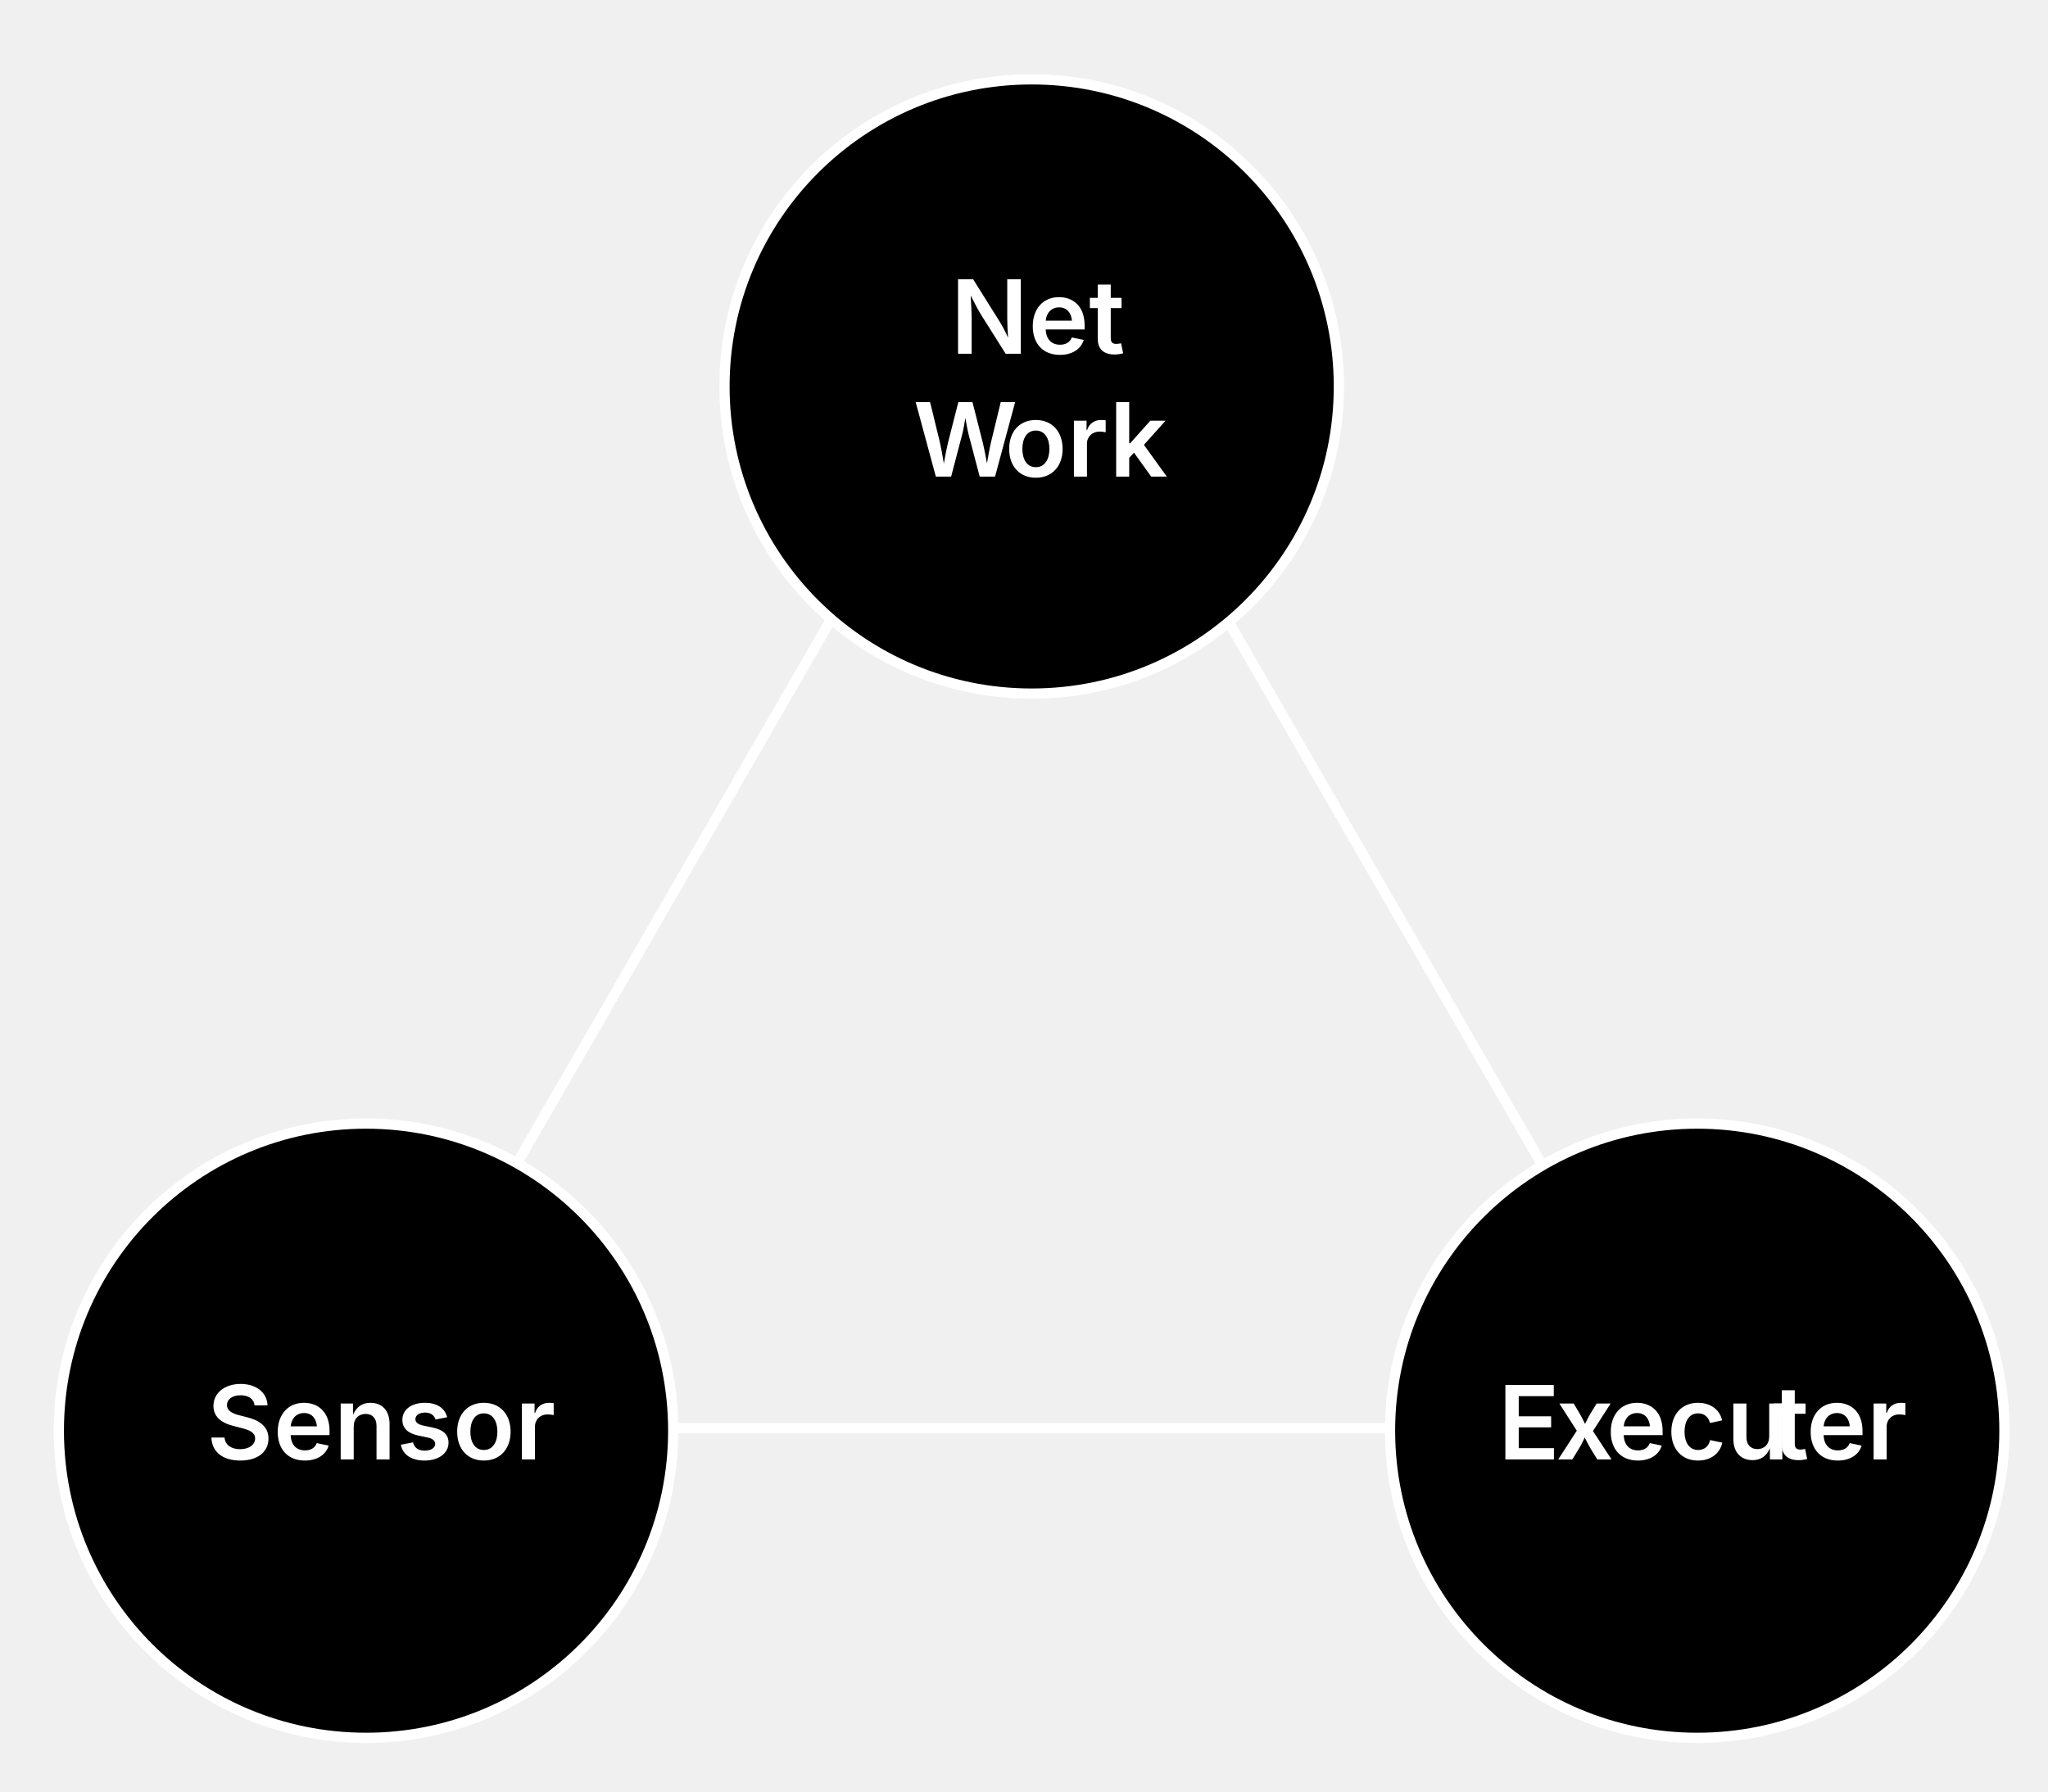
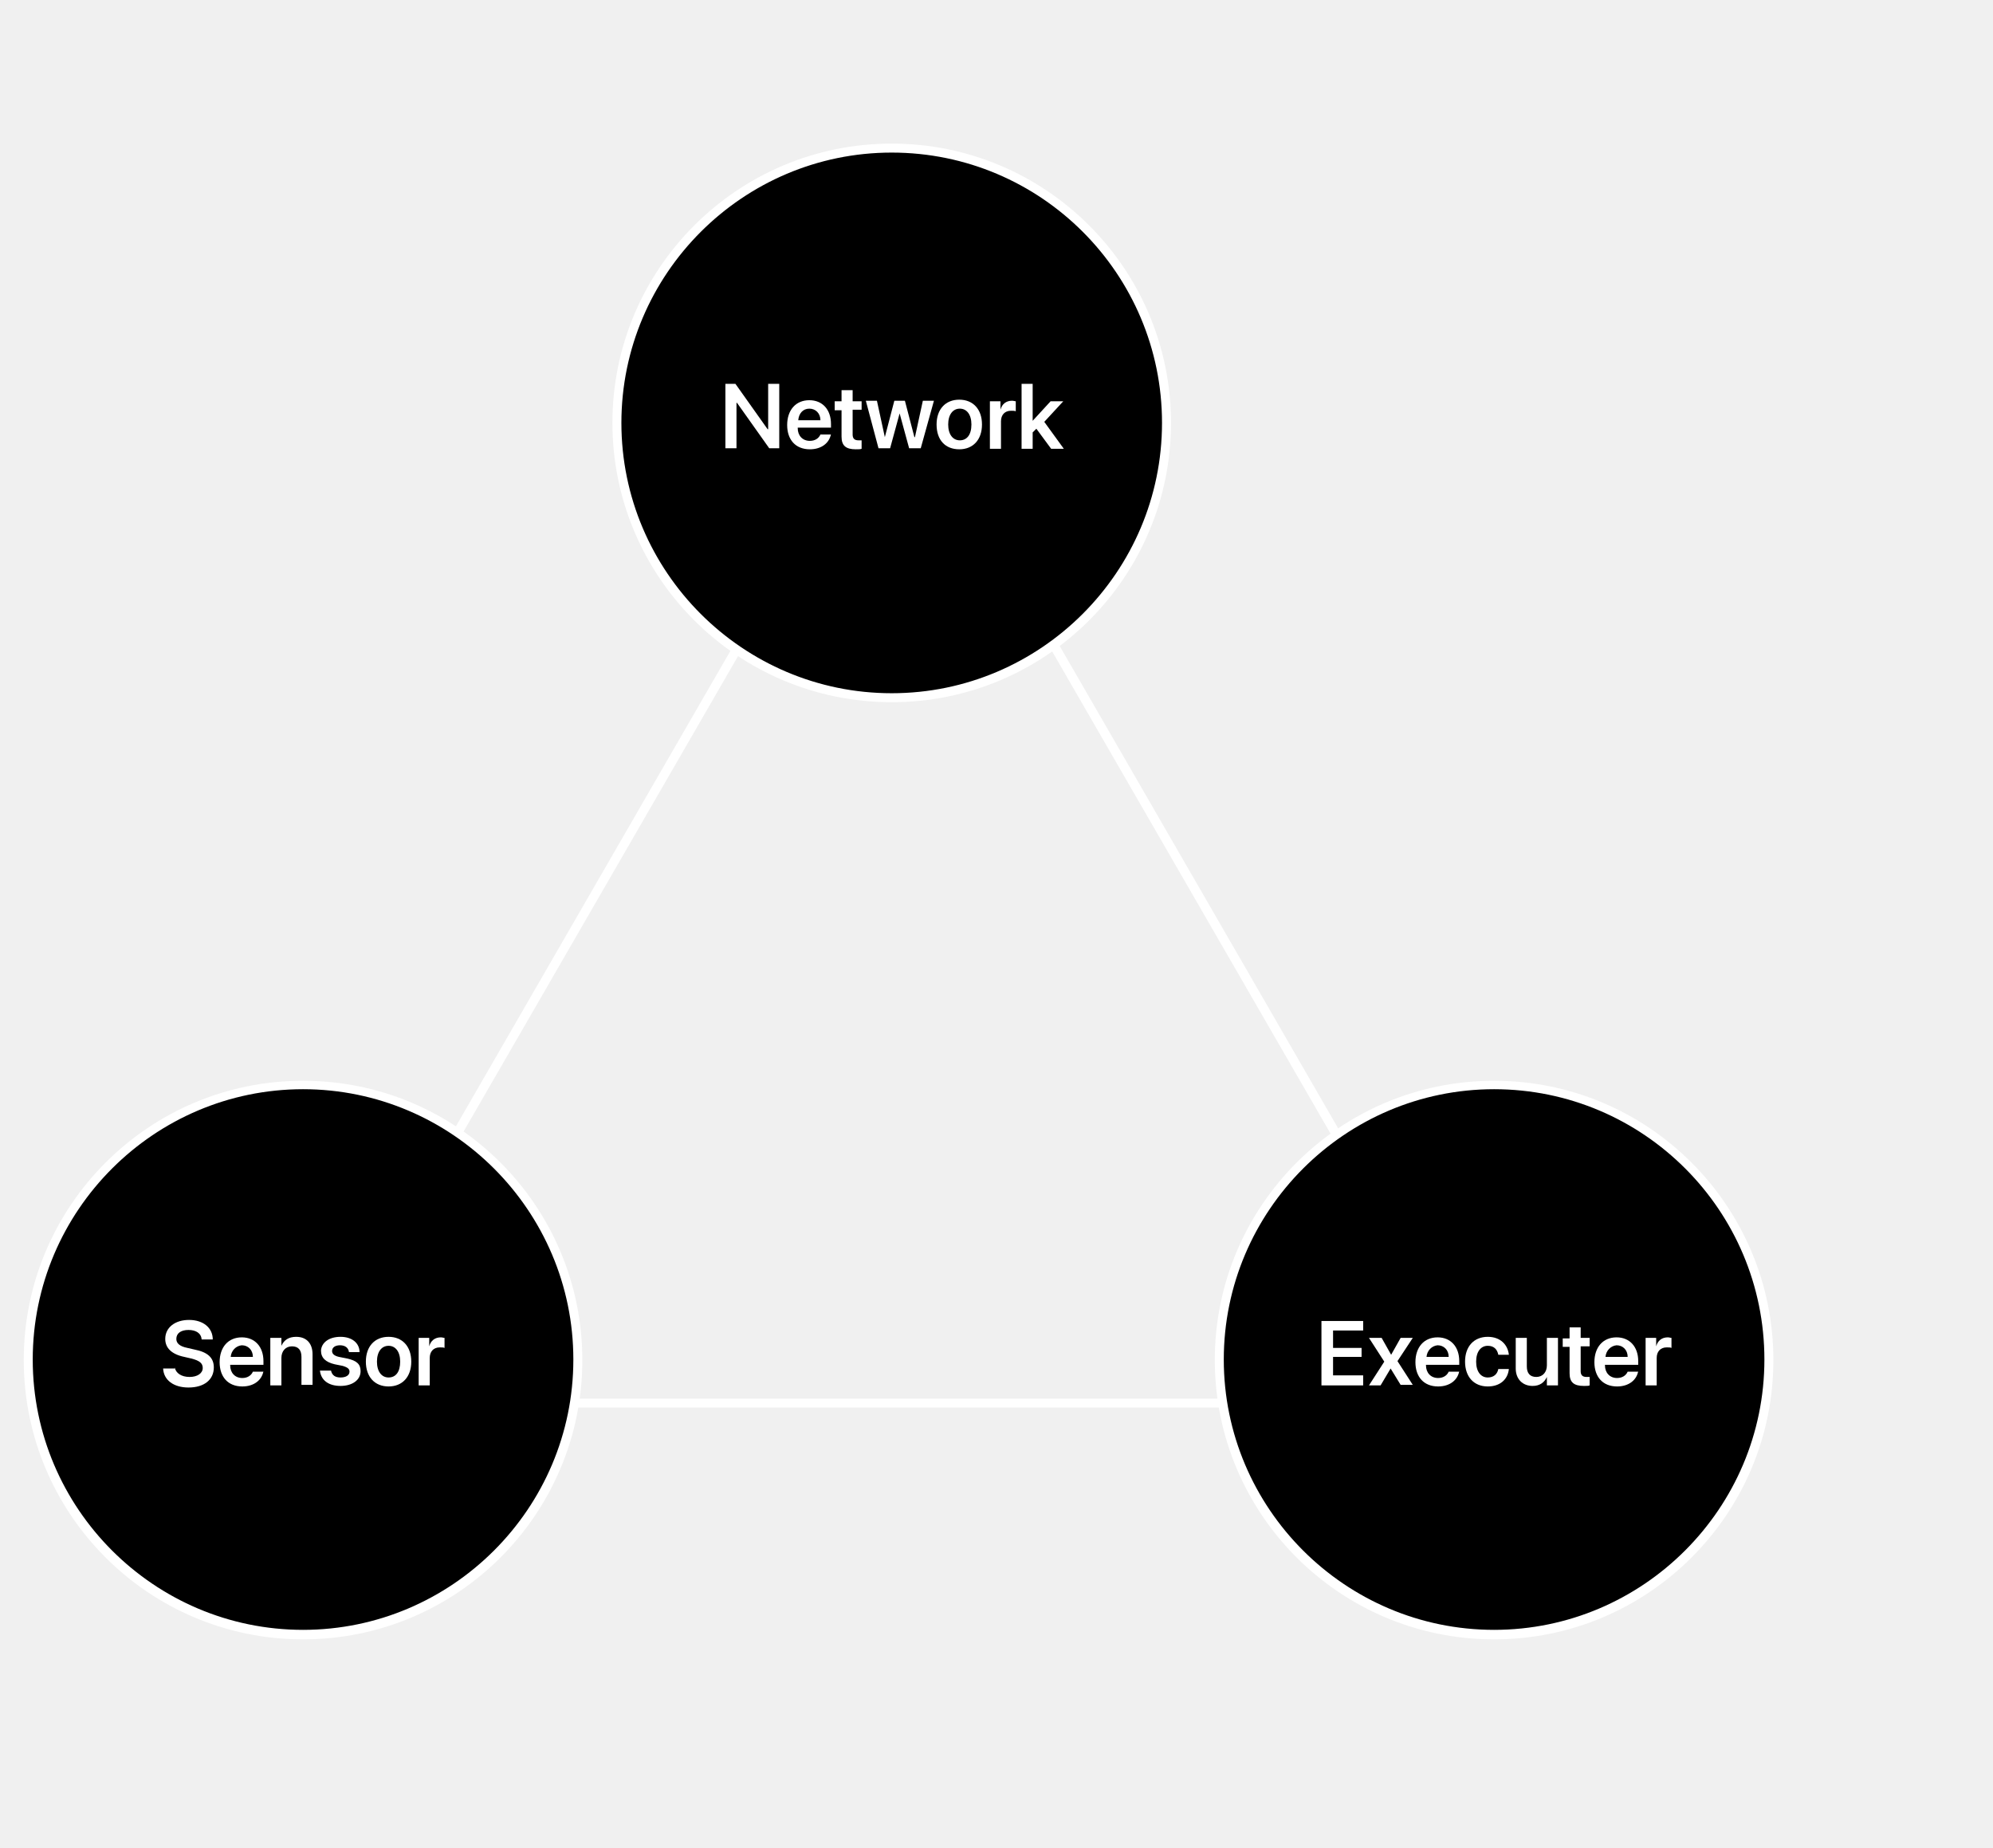
- <svg xmlns="http://www.w3.org/2000/svg" id="Layer_1" data-name="Layer 1" viewBox="0 0 400 350">
-   <defs>
-     <style>.cls-1{fill:none;}.cls-1,.cls-2{stroke:#fff;stroke-miterlimit:10;stroke-width:2px;}.cls-3{font-size:20px;fill:#fff;font-family:SFProDisplay-Semibold, SF Pro Display;font-weight:600;}.cls-4{letter-spacing:-0.06em;}.cls-5{letter-spacing:-0.01em;}.cls-6{letter-spacing:-0.01em;}</style>
-   </defs>
-   <polygon class="cls-1" points="201 54 71.1 279 330.9 279 201 54" />
-   <rect class="cls-2" x="141.5" y="15.5" width="120" height="120" rx="60" />
-   <text class="cls-3" transform="translate(185.65 69.11)">Net<tspan class="cls-4" x="-7.29" y="24">W</tspan>
-     <tspan x="10.58" y="24">ork</tspan>
-   </text>
-   <rect class="cls-2" x="11.49" y="219.5" width="120" height="120" rx="60" />
-   <text class="cls-3" transform="translate(40.36 285.11)">Sensor</text>
-   <rect class="cls-2" x="271.49" y="219.5" width="120" height="120" rx="60" />
-   <text class="cls-3" transform="translate(292.55 285.11)">E<tspan class="cls-5" x="11.31" y="0">x</tspan>
-     <tspan x="21.18" y="0">ecu</tspan>
-     <tspan class="cls-6" x="53.71" y="0">t</tspan>
-     <tspan x="60.22" y="0">er</tspan>
-   </text>
+ <svg xmlns="http://www.w3.org/2000/svg" version="1.1" id="Layer_1" x="0px" y="0px" viewBox="0 0 377.5 350" style="enable-background:new 0 0 377.5 350;" xml:space="preserve">
+   <style type="text/css">
+ 	.st0{fill:#FFFFFF;}
+ 	.st1{fill:none;}
+ </style>
+   <g>
+     <path class="st0" d="M284,266.6H55.6L169.8,68.8L284,266.6z M58.6,264.9H281L169.8,72.3L58.6,264.9z" />
+   </g>
+   <g>
+     <path d="M168.9,132.1L168.9,132.1c-28.8,0-52.1-23.3-52.1-52.1v0c0-28.8,23.3-52.1,52.1-52.1h0c28.8,0,52.1,23.3,52.1,52.1v0   C221,108.8,197.7,132.1,168.9,132.1z" />
+     <path class="st0" d="M168.9,133c-29.2,0-52.9-23.7-52.9-52.9s23.7-52.9,52.9-52.9s52.9,23.7,52.9,52.9S198.1,133,168.9,133z    M168.9,28.9c-28.2,0-51.2,23-51.2,51.2s23,51.2,51.2,51.2s51.2-23,51.2-51.2S197.2,28.9,168.9,28.9z" />
+   </g>
+   <g>
+ </g>
+   <g>
+     <path class="st0" d="M137.4,84.9V72.7h1.9l6.1,8.6h0.1v-8.6h2.1v12.2h-1.9l-6.1-8.6h-0.1v8.6H137.4z" />
+     <path class="st0" d="M157.4,82.2c-0.3,1.7-1.8,2.9-4,2.9c-2.7,0-4.3-1.8-4.3-4.6c0-2.8,1.6-4.7,4.2-4.7c2.5,0,4.1,1.8,4.1,4.5V81   h-6.3v0.1c0,1.4,0.9,2.4,2.3,2.4c1,0,1.7-0.5,2-1.2H157.4z M151.2,79.6h4.2c0-1.3-0.9-2.2-2.1-2.2   C152.1,77.4,151.3,78.3,151.2,79.6z" />
+     <path class="st0" d="M161.5,73.9V76h1.7v1.6h-1.7v4.7c0,0.7,0.3,1.1,1.1,1.1c0.2,0,0.5,0,0.6,0v1.6c-0.2,0.1-0.6,0.1-1.1,0.1   c-1.9,0-2.7-0.7-2.7-2.4v-5h-1.3V76h1.3v-2.1H161.5z" />
+     <path class="st0" d="M174.4,84.9h-2.2l-1.8-6.6h0l-1.8,6.6h-2.2l-2.4-9h2.1l1.5,6.9h0l1.8-6.9h2l1.8,6.9h0.1l1.5-6.9h2.1   L174.4,84.9z" />
+     <path class="st0" d="M177.4,80.4c0-2.9,1.7-4.7,4.3-4.7c2.6,0,4.3,1.8,4.3,4.7c0,2.9-1.7,4.7-4.3,4.7S177.4,83.4,177.4,80.4z    M184,80.4c0-1.9-0.9-3-2.2-3c-1.3,0-2.2,1.1-2.2,3c0,1.9,0.9,3,2.2,3C183.1,83.4,184,82.4,184,80.4z" />
+     <path class="st0" d="M187.5,76h2v1.6h0c0.3-1.1,1.1-1.7,2.2-1.7c0.3,0,0.5,0.1,0.7,0.1v1.9c-0.2-0.1-0.5-0.1-0.9-0.1   c-1.2,0-1.9,0.8-1.9,2v5.2h-2.1V76z" />
+     <path class="st0" d="M199,76h2.4l-3.6,3.9l3.7,5.1h-2.4l-2.8-3.8l-0.7,0.7v3.1h-2.1V72.7h2.1v7h0L199,76z" />
+   </g>
+   <g>
+     <path d="M57.4,309.6L57.4,309.6c-28.8,0-52.1-23.3-52.1-52.1v0c0-28.8,23.3-52.1,52.1-52.1h0c28.8,0,52.1,23.3,52.1,52.1v0   C109.5,286.3,86.2,309.6,57.4,309.6z" />
+     <path class="st0" d="M57.4,310.5c-29.2,0-52.9-23.7-52.9-52.9s23.7-52.9,52.9-52.9c29.2,0,52.9,23.7,52.9,52.9   S86.6,310.5,57.4,310.5z M57.4,206.3c-28.2,0-51.2,23-51.2,51.2s23,51.2,51.2,51.2h0c28.2,0,51.2-23,51.2-51.2   S85.6,206.3,57.4,206.3z" />
+   </g>
+   <g>
+     <path class="st0" d="M33.1,259c0.2,1.1,1.3,1.8,2.8,1.8c1.5,0,2.5-0.7,2.5-1.7c0-0.9-0.6-1.4-2.2-1.8l-1.3-0.3   c-2.4-0.5-3.6-1.7-3.6-3.4c0-2.2,1.9-3.6,4.5-3.6c2.7,0,4.5,1.5,4.5,3.7h-2.1c-0.1-1.2-1.1-1.8-2.5-1.8c-1.4,0-2.3,0.6-2.3,1.7   c0,0.8,0.6,1.4,2.1,1.7l1.3,0.3c2.6,0.5,3.7,1.6,3.7,3.4c0,2.3-1.8,3.8-4.8,3.8c-2.8,0-4.7-1.4-4.8-3.6H33.1z" />
+     <path class="st0" d="M49.9,259.7c-0.3,1.7-1.8,2.9-4,2.9c-2.7,0-4.3-1.8-4.3-4.6c0-2.8,1.6-4.7,4.2-4.7c2.5,0,4.1,1.8,4.1,4.5v0.7   h-6.3v0.1c0,1.4,0.9,2.4,2.3,2.4c1,0,1.7-0.5,2-1.2H49.9z M43.7,257h4.2c0-1.3-0.9-2.2-2.1-2.2C44.7,254.9,43.8,255.8,43.7,257z" />
+     <path class="st0" d="M51.3,253.4h2v1.5h0c0.5-1.1,1.4-1.7,2.8-1.7c2,0,3.1,1.3,3.1,3.3v5.8h-2.1V257c0-1.3-0.6-2-1.8-2   c-1.2,0-2,0.9-2,2.2v5.2h-2.1V253.4z" />
+     <path class="st0" d="M64.5,253.2c2.2,0,3.6,1.2,3.6,2.9h-2c-0.1-0.8-0.7-1.3-1.7-1.3c-0.9,0-1.5,0.4-1.5,1.1c0,0.5,0.4,0.9,1.3,1.1   l1.5,0.3c1.9,0.4,2.6,1.1,2.6,2.4c0,1.7-1.6,2.8-3.8,2.8c-2.3,0-3.7-1.1-3.9-2.9h2.1c0.2,0.9,0.8,1.3,1.8,1.3c1,0,1.7-0.4,1.7-1.1   c0-0.5-0.3-0.8-1.3-1.1l-1.5-0.3c-1.7-0.4-2.6-1.2-2.6-2.6C60.9,254.3,62.3,253.2,64.5,253.2z" />
+     <path class="st0" d="M69.3,257.9c0-2.9,1.7-4.7,4.3-4.7c2.6,0,4.3,1.8,4.3,4.7c0,2.9-1.7,4.7-4.3,4.7S69.3,260.8,69.3,257.9z    M75.8,257.9c0-1.9-0.9-3-2.2-3c-1.3,0-2.2,1.1-2.2,3c0,1.9,0.9,3,2.2,3C75,260.9,75.8,259.8,75.8,257.9z" />
+     <path class="st0" d="M79.3,253.4h2v1.6h0c0.3-1.1,1.1-1.7,2.2-1.7c0.3,0,0.5,0.1,0.7,0.1v1.9c-0.2-0.1-0.5-0.1-0.9-0.1   c-1.2,0-1.9,0.8-1.9,2v5.2h-2.1V253.4z" />
+   </g>
+   <g>
+     <path d="M283,309.6L283,309.6c-28.8,0-52.1-23.3-52.1-52.1v0c0-28.8,23.3-52.1,52.1-52.1h0c28.8,0,52.1,23.3,52.1,52.1v0   C335.1,286.3,311.8,309.6,283,309.6z" />
+     <path class="st0" d="M283,310.5c-29.2,0-52.9-23.7-52.9-52.9s23.7-52.9,52.9-52.9s52.9,23.7,52.9,52.9S312.2,310.5,283,310.5z    M283,206.3c-28.2,0-51.2,23-51.2,51.2s23,51.2,51.2,51.2s51.2-23,51.2-51.2S311.3,206.3,283,206.3z" />
+   </g>
+   <g>
+ </g>
+   <g>
+     <path class="st0" d="M258.2,262.4h-7.9v-12.2h7.9v1.8h-5.7v3.3h5.4v1.7h-5.4v3.5h5.7V262.4z" />
+     <path class="st0" d="M263.4,259.2l-1.9,3.2h-2.2l2.9-4.5l-2.9-4.5h2.4l1.8,3.2h0l1.8-3.2h2.3l-2.9,4.4l2.9,4.5h-2.3L263.4,259.2   L263.4,259.2z" />
+     <path class="st0" d="M276.4,259.7c-0.3,1.7-1.8,2.9-4,2.9c-2.7,0-4.3-1.8-4.3-4.6c0-2.8,1.6-4.7,4.2-4.7c2.5,0,4.1,1.8,4.1,4.5v0.7   h-6.3v0.1c0,1.4,0.9,2.4,2.3,2.4c1,0,1.7-0.5,2-1.2H276.4z M270.2,257h4.2c0-1.3-0.9-2.2-2.1-2.2   C271.2,254.9,270.3,255.8,270.2,257z" />
+     <path class="st0" d="M283.8,256.6c-0.2-1-0.8-1.7-2-1.7c-1.3,0-2.2,1.1-2.2,3c0,1.9,0.9,3,2.2,3c1.1,0,1.8-0.6,2-1.6h2   c-0.2,2-1.7,3.3-4,3.3c-2.6,0-4.3-1.8-4.3-4.7c0-2.9,1.7-4.7,4.3-4.7c2.4,0,3.8,1.5,4,3.4H283.8z" />
+     <path class="st0" d="M295,262.4h-2v-1.6h0c-0.5,1.1-1.4,1.7-2.7,1.7c-1.9,0-3.2-1.3-3.2-3.3v-5.8h2.1v5.4c0,1.3,0.6,2,1.8,2   c1.2,0,2-0.9,2-2.2v-5.2h2.1V262.4z" />
+     <path class="st0" d="M299.4,251.3v2.1h1.7v1.6h-1.7v4.7c0,0.7,0.3,1.1,1.1,1.1c0.2,0,0.5,0,0.6,0v1.6c-0.2,0.1-0.6,0.1-1.1,0.1   c-1.9,0-2.7-0.7-2.7-2.4v-5H296v-1.6h1.3v-2.1H299.4z" />
+     <path class="st0" d="M310.3,259.7c-0.3,1.7-1.8,2.9-4,2.9c-2.7,0-4.3-1.8-4.3-4.6c0-2.8,1.6-4.7,4.2-4.7c2.5,0,4.1,1.8,4.1,4.5v0.7   h-6.3v0.1c0,1.4,0.9,2.4,2.3,2.4c1,0,1.7-0.5,2-1.2H310.3z M304.1,257h4.2c0-1.3-0.9-2.2-2.1-2.2   C305.1,254.9,304.2,255.8,304.1,257z" />
+     <path class="st0" d="M311.7,253.4h2v1.6h0c0.3-1.1,1.1-1.7,2.2-1.7c0.3,0,0.5,0.1,0.7,0.1v1.9c-0.2-0.1-0.5-0.1-0.9-0.1   c-1.2,0-1.9,0.8-1.9,2v5.2h-2.1V253.4z" />
+   </g>
+   <g>
+     <rect x="337.9" y="0" class="st1" width="39.6" height="350" />
+   </g>
</svg>
